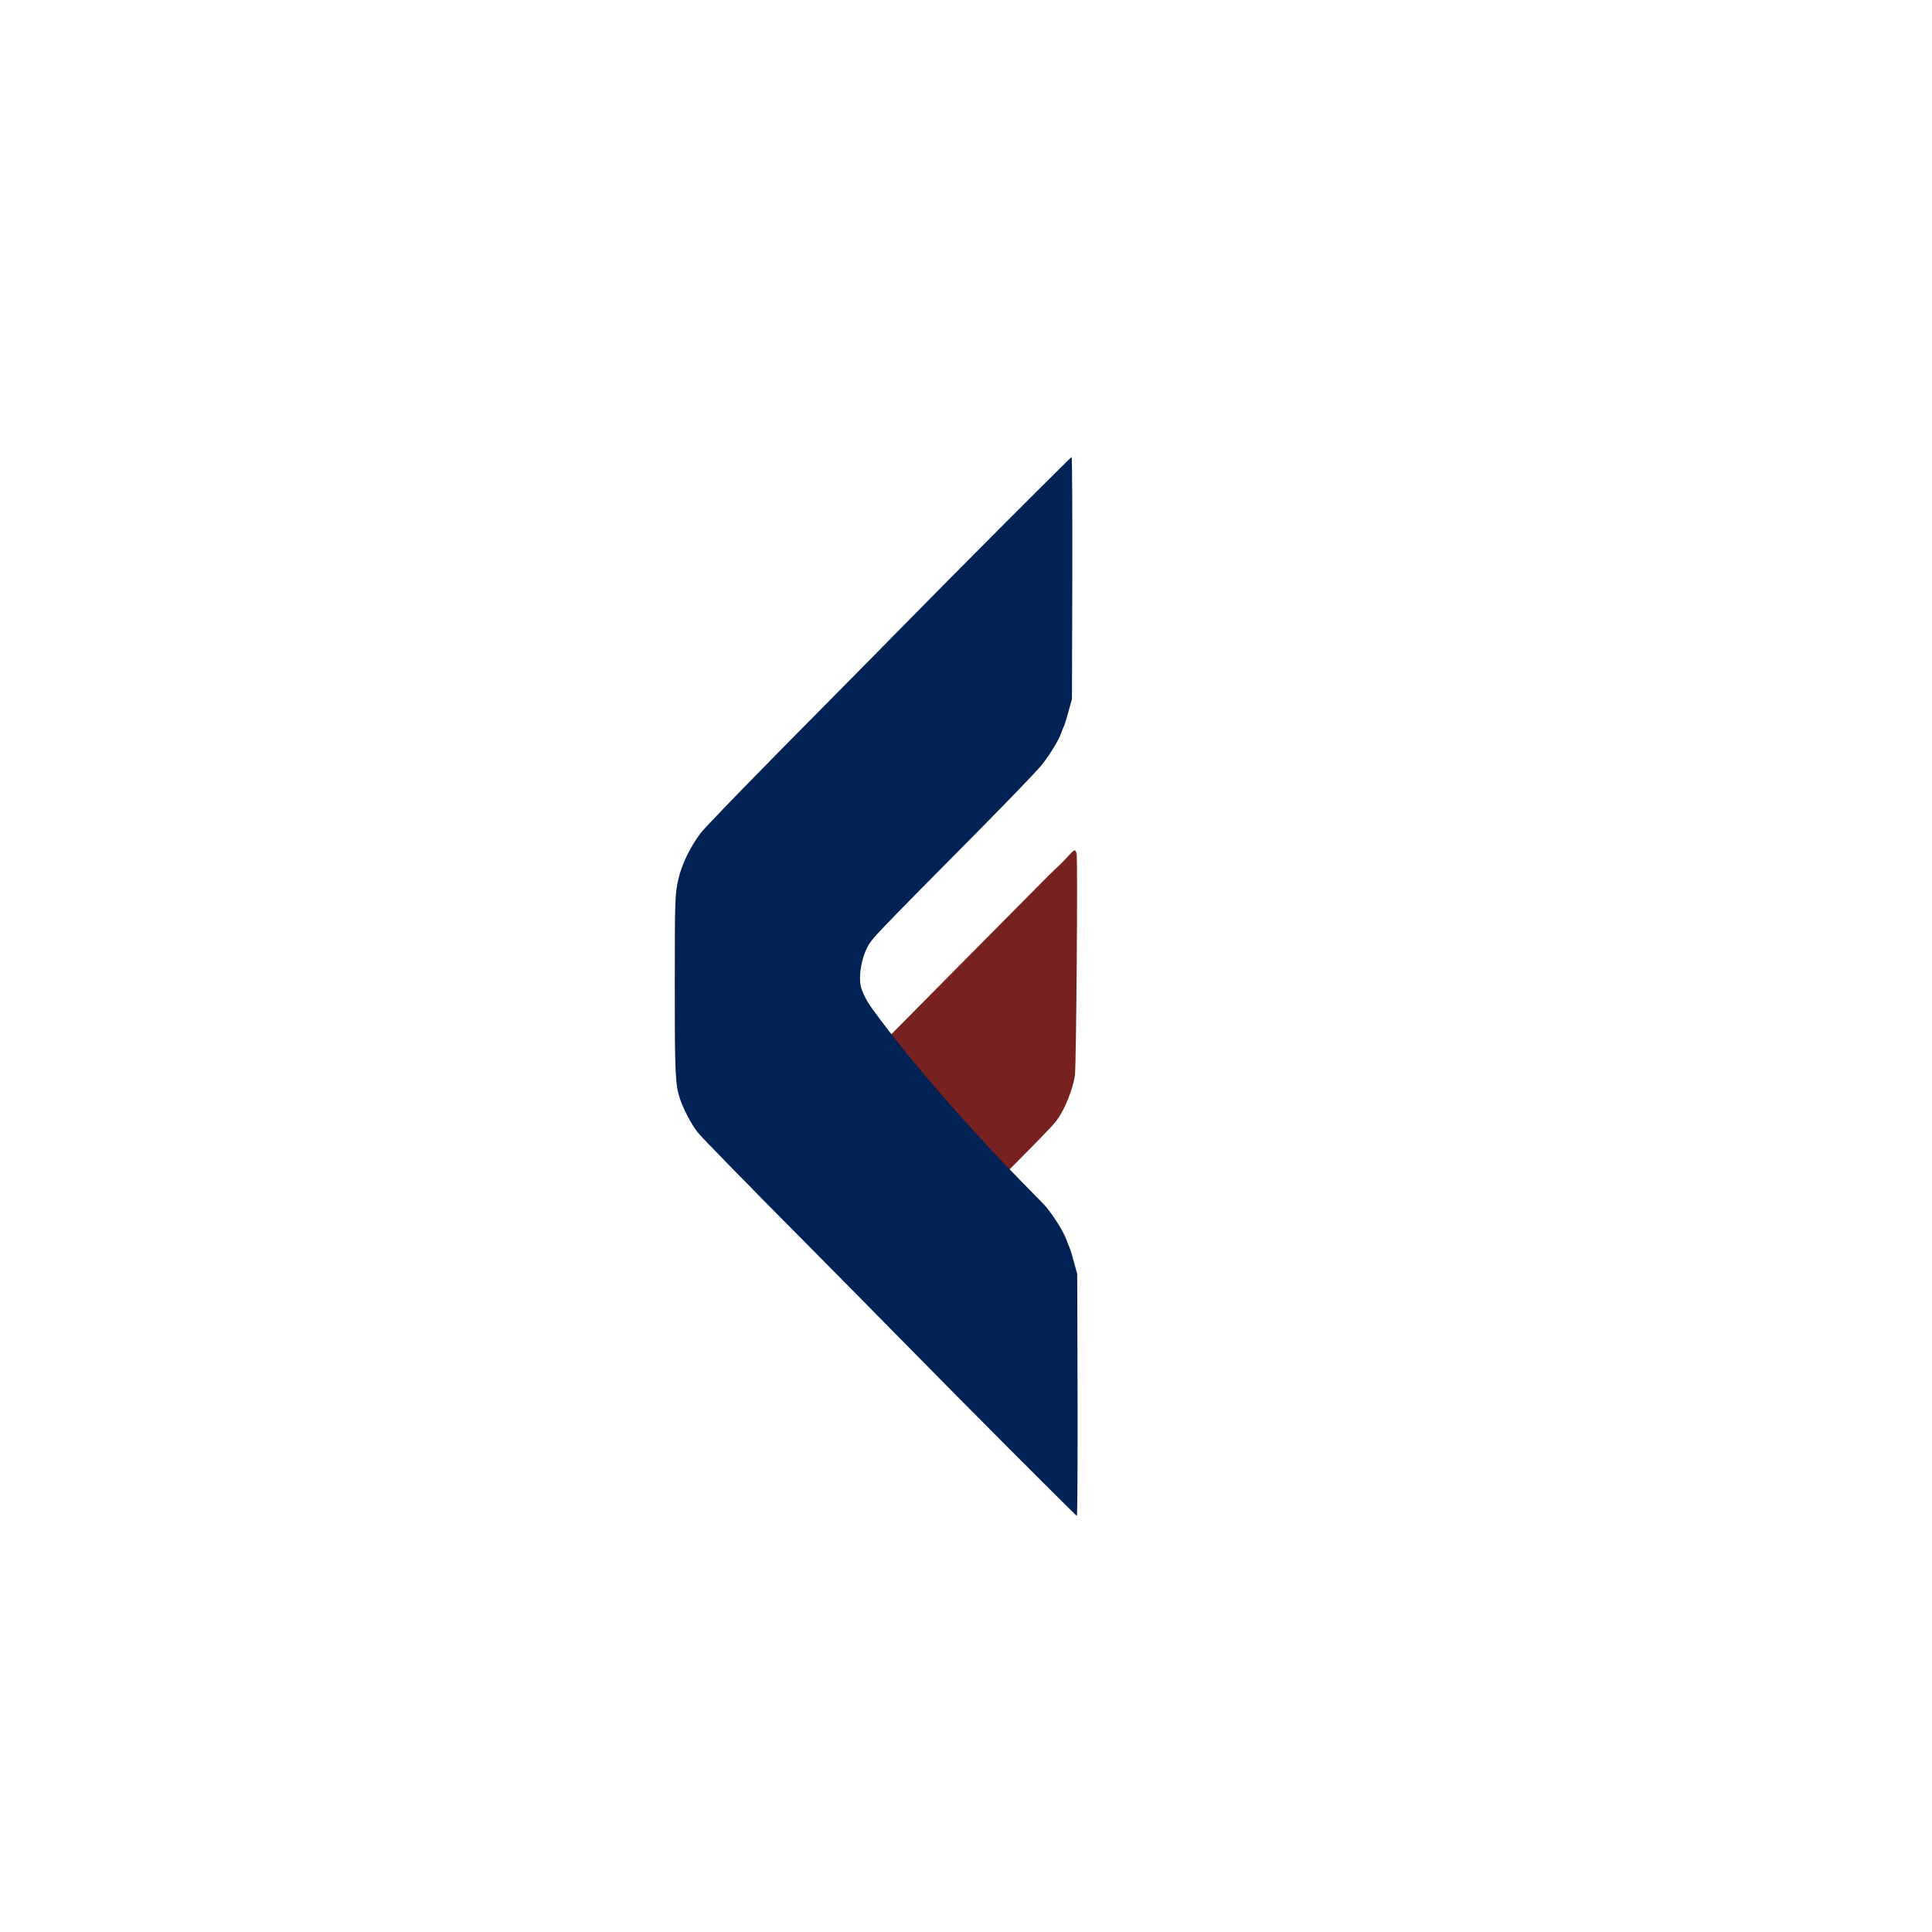
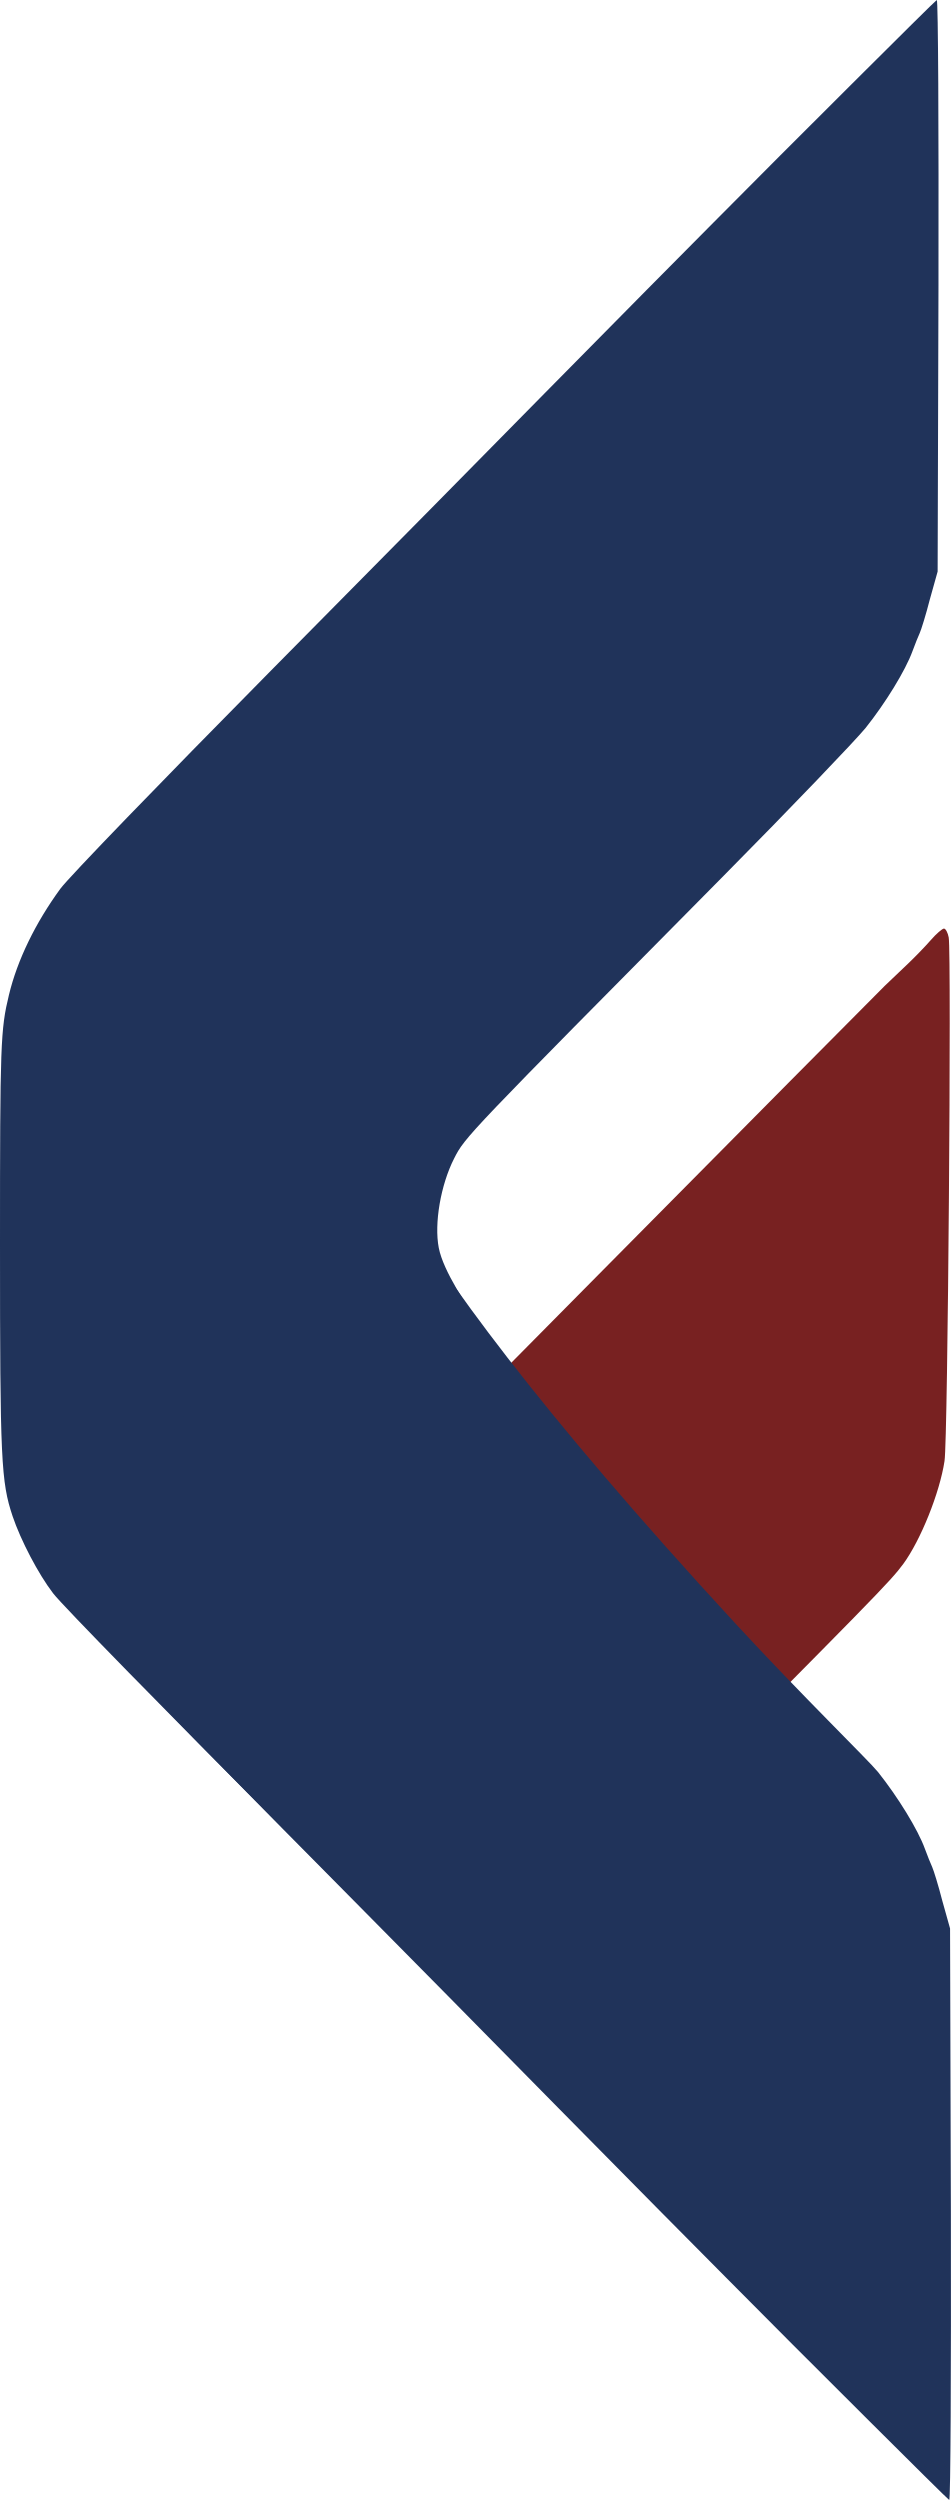
- <svg xmlns="http://www.w3.org/2000/svg" version="1.0" width="1632pt" height="1632pt" viewBox="0 0 1632 1632" preserveAspectRatio="xMidYMid meet" id="svg1">
+ <svg xmlns="http://www.w3.org/2000/svg" version="1.0" width="340.27pt" height="894.536pt" viewBox="0 0 340.27 894.536" preserveAspectRatio="xMidYMid" id="svg1">
  <defs id="defs1" />
-   <g id="layer2">
-     <path d="m 740.756,1100.731 c 1.003,-1.035 15.11,-15.273 49.41,-49.773 95.1,-95.7 98.1,-98.8 103,-105.3 6.3,-8.6 13.1,-25.6 14.8,-36.9 1.2,-7.5 2.5,-181.5 1.5,-187.3 -0.3,-1.7 -1.1,-3.2 -1.7,-3.2 -0.6,0 -2.8,1.9 -4.7,4.1 -2,2.3 -5.6,6 -8,8.3 -2.4,2.3 -6.2,5.9 -8.5,8.1 -8.9,8.8 -185.9,187.6 -234.9,237.3 -17.5,17.7 -12.625,28.055 -13.725,28.055" id="path1-1" style="stroke-width:0.1;fill:#782121" />
+   <g transform="matrix(0.1,0,0,-0.1,-570,1246)" fill="#000000" stroke="none" id="g1" style="fill:#20335a;fill-opacity:1">
+     <path d="m 740.756,1100.731 c 1.003,-1.035 15.11,-15.273 49.41,-49.773 95.1,-95.7 98.1,-98.8 103,-105.3 6.3,-8.6 13.1,-25.6 14.8,-36.9 1.2,-7.5 2.5,-181.5 1.5,-187.3 -0.3,-1.7 -1.1,-3.2 -1.7,-3.2 -0.6,0 -2.8,1.9 -4.7,4.1 -2,2.3 -5.6,6 -8,8.3 -2.4,2.3 -6.2,5.9 -8.5,8.1 -8.9,8.8 -185.9,187.6 -234.9,237.3 -17.5,17.7 -12.625,28.055 -13.725,28.055" id="path1-1" style="fill:#782121;stroke-width:0.1" transform="matrix(10,0,0,-10,0,16320)" />
+     <path d="m 8490,11902 c -305,-306 -683,-688 -839,-847 -157,-160 -598,-607 -982,-995 -396,-401 -721,-737 -753,-780 -89,-122 -154,-255 -184,-380 -30,-124 -32,-172 -32,-893 0,-774 4,-849 45,-972 29,-86 92,-207 145,-276 64,-85 1551,-1579 1571,-1579 14,0 626,-87.142 626,620 0,998.718 -490.255,1644.792 -663.25,1907.076 C 7370.376,7787.997 7286,7912 7270,7995 c -17,87 7,226 55,320 39,77 42.244,79.758 964,1011 244.244,246.758 472,485 508,529 71,89 143,206 168,275 9,25 21,54 26,65 5,11 22,65 36,120 l 28,100 3,1023 c 1,562 -1,1022 -6,1022 -4,0 -562,-558 -562,-558 z" id="path1" style="fill:#20335a;fill-opacity:1" />
+     <path d="m 853.445,1224.736 c -30.5,-30.6 -68.3,-68.8 -83.9,-84.7 -15.7,-16 -59.8,-60.7 -98.2,-99.5 -39.6,-40.1 -72.1,-73.7 -75.3,-78 -8.9,-12.2 109.724,-159.204 106.724,-171.704 -3,-12.4 -13.674,19.982 130.576,176.304 23.546,25.516 47.2,48.5 50.8,52.9 7.1,8.9 14.3,20.6 16.8,27.5 0.9,2.5 2.1,5.4 2.6,6.5 0.5,1.1 2.2,6.5 3.6,12 l 2.8,10 0.3,102.3 c 0.1,56.2 -0.1,102.2 -0.6,102.2 -0.4,0 -56.2,-55.8 -56.2,-55.8 z" id="path1-8" style="fill:#20335a;fill-opacity:1;stroke-width:0.1" transform="matrix(10,0,0,-10,0,16320)" />
  </g>
-   <g transform="translate(0,1632) scale(0.1,-0.1)" fill="#000000" stroke="none" id="g1">
-     <path d="m 8490,11902 c -305,-306 -683,-688 -839,-847 -157,-160 -598,-607 -982,-995 -396,-401 -721,-737 -753,-780 -89,-122 -154,-255 -184,-380 -30,-124 -32,-172 -32,-893 0,-774 4,-849 45,-972 29,-86 92,-207 145,-276 64,-85 1551,-1579 1571,-1579 14,0 626,-87.142 626,620 0,998.718 -490.255,1644.792 -663.25,1907.076 C 7370.376,7787.997 7286,7912 7270,7995 c -17,87 7,226 55,320 39,77 42.244,79.758 964,1011 244.244,246.758 472,485 508,529 71,89 143,206 168,275 9,25 21,54 26,65 5,11 22,65 36,120 l 28,100 3,1023 c 1,562 -1,1022 -6,1022 -4,0 -562,-558 -562,-558 z" id="path1" style="fill:#002255" />
-     <path d="m 853.445,1224.736 c -30.5,-30.6 -68.3,-68.8 -83.9,-84.7 -15.7,-16 -59.8,-60.7 -98.2,-99.5 -39.6,-40.1 -72.1,-73.7 -75.3,-78 -8.9,-12.2 109.724,-159.204 106.724,-171.704 -3,-12.4 -13.674,19.982 130.576,176.304 23.546,25.516 47.2,48.5 50.8,52.9 7.1,8.9 14.3,20.6 16.8,27.5 0.9,2.5 2.1,5.4 2.6,6.5 0.5,1.1 2.2,6.5 3.6,12 l 2.8,10 0.3,102.3 c 0.1,56.2 -0.1,102.2 -0.6,102.2 -0.4,0 -56.2,-55.8 -56.2,-55.8 z" id="path1-8" style="stroke-width:0.1;fill:#002255" transform="matrix(10,0,0,-10,0,16320)" />
-   </g>
-   <g id="layer1" />
</svg>
